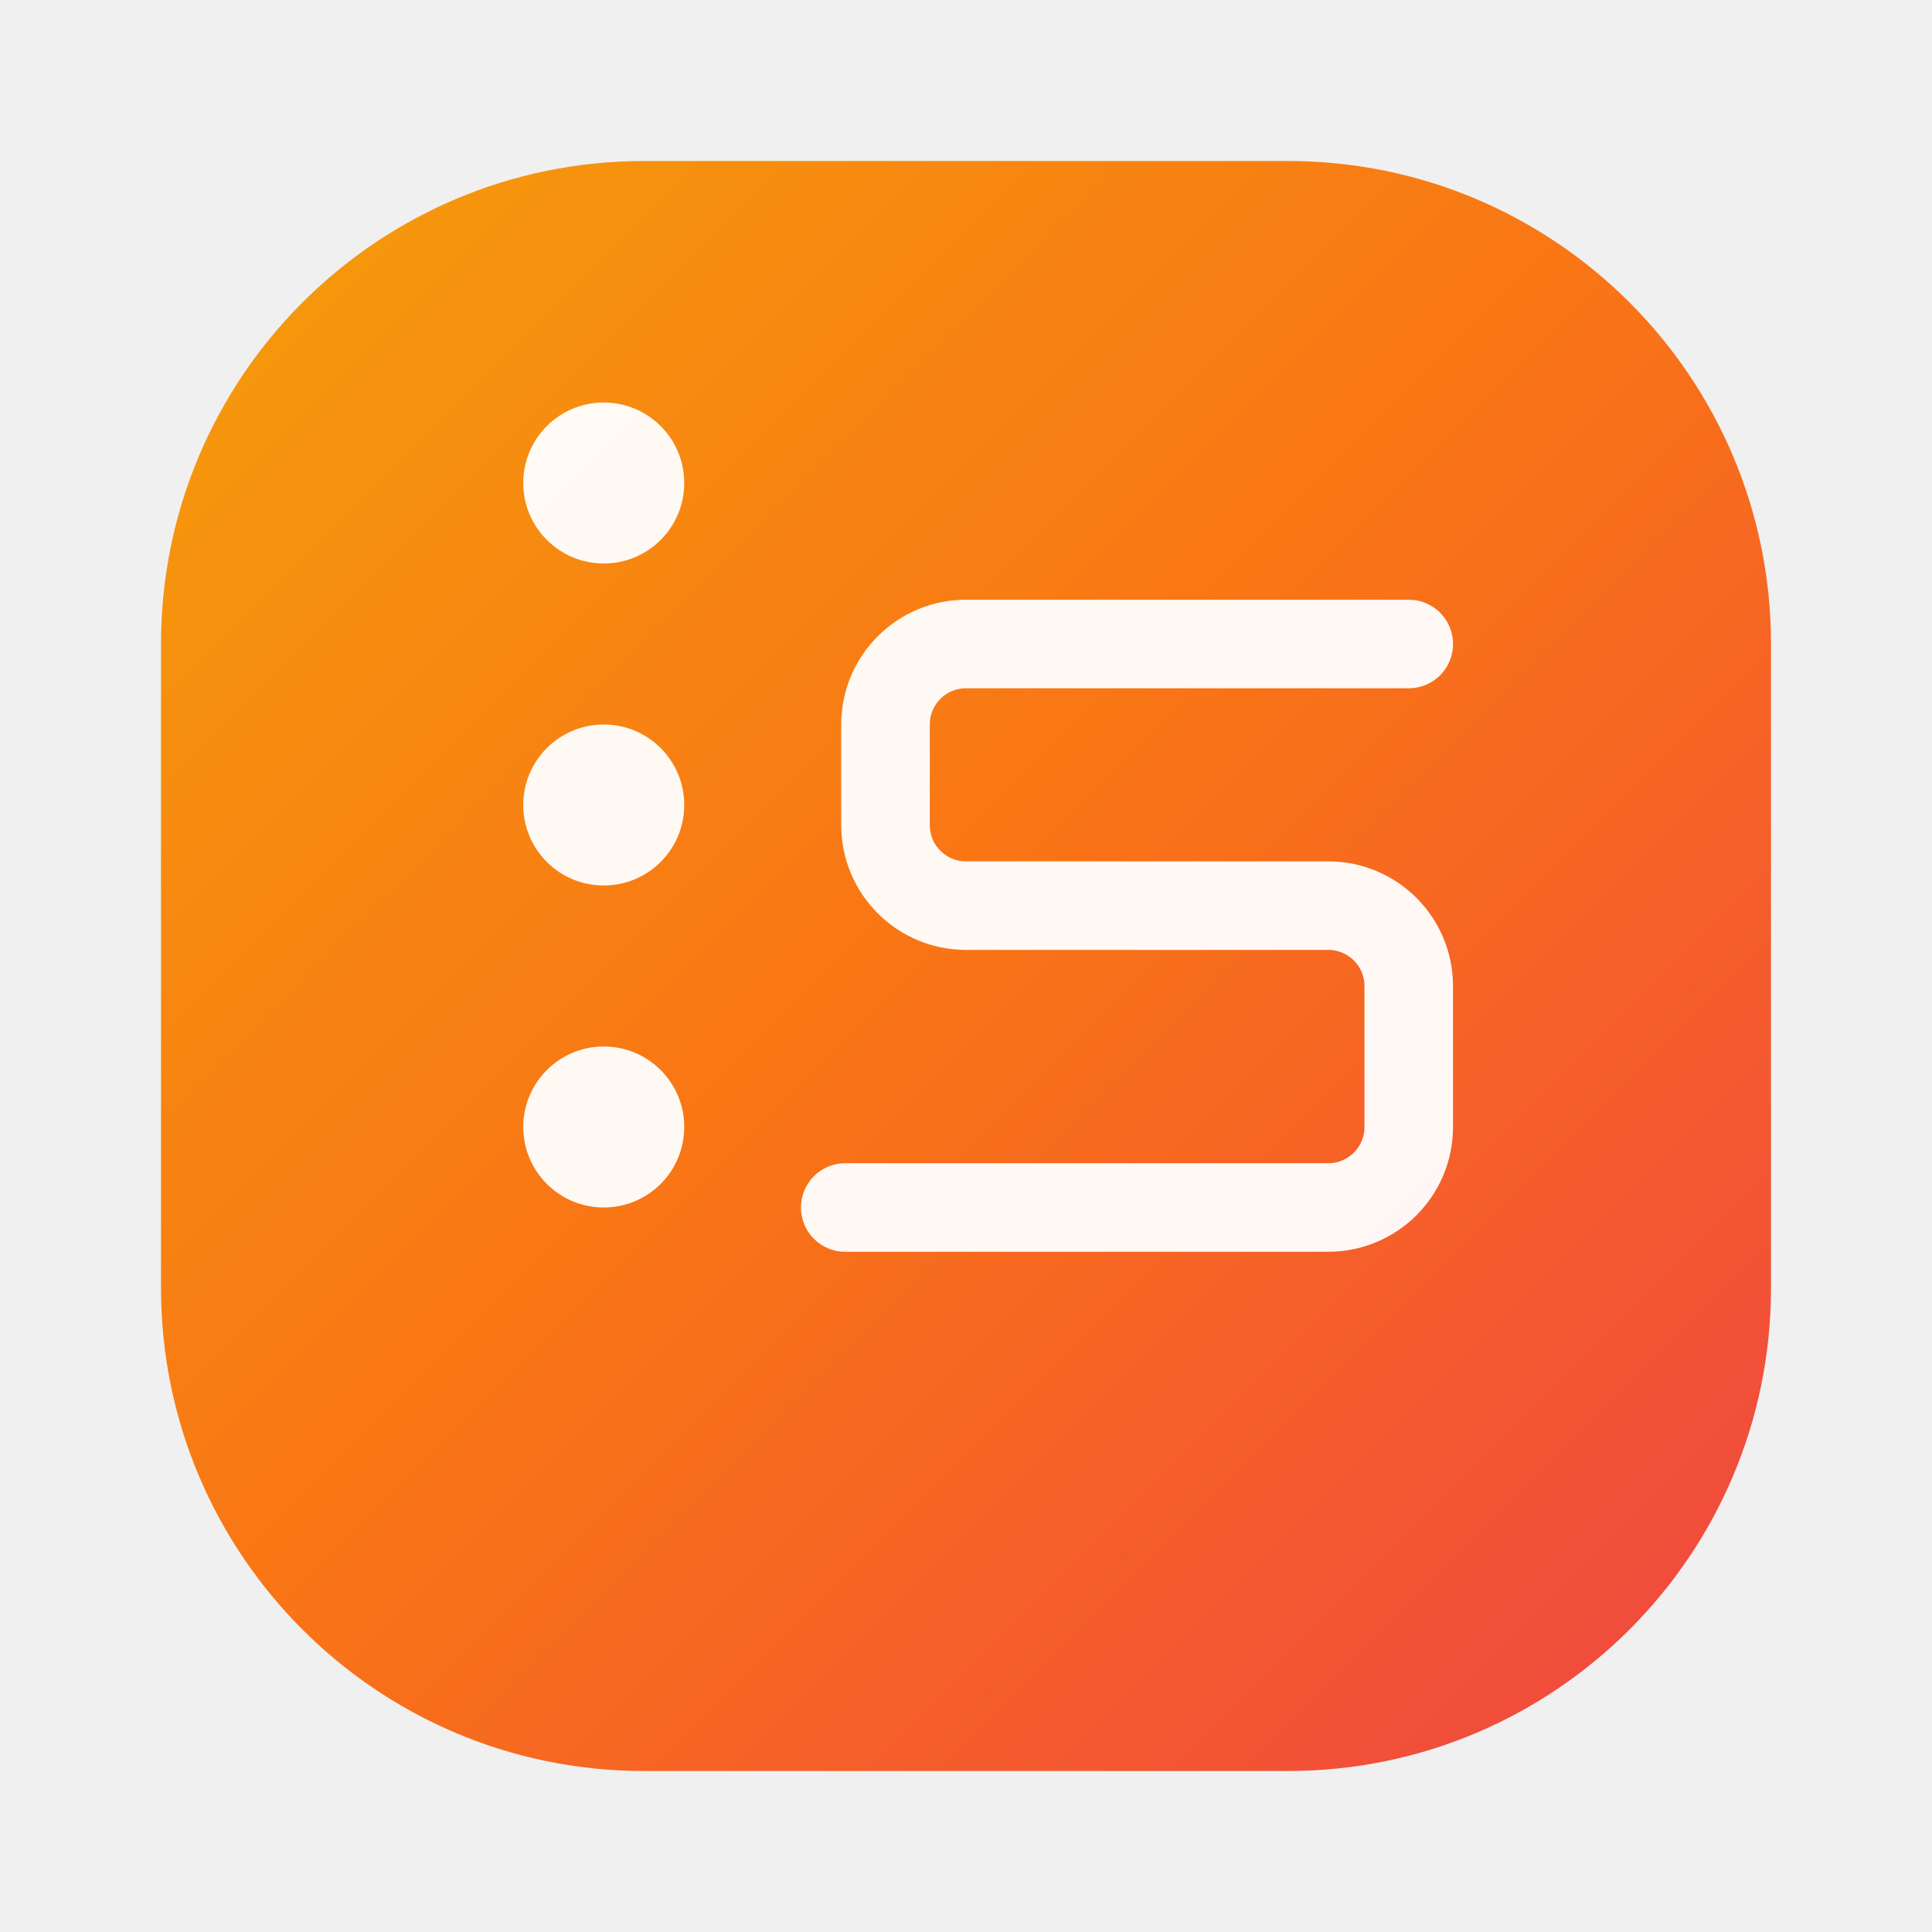
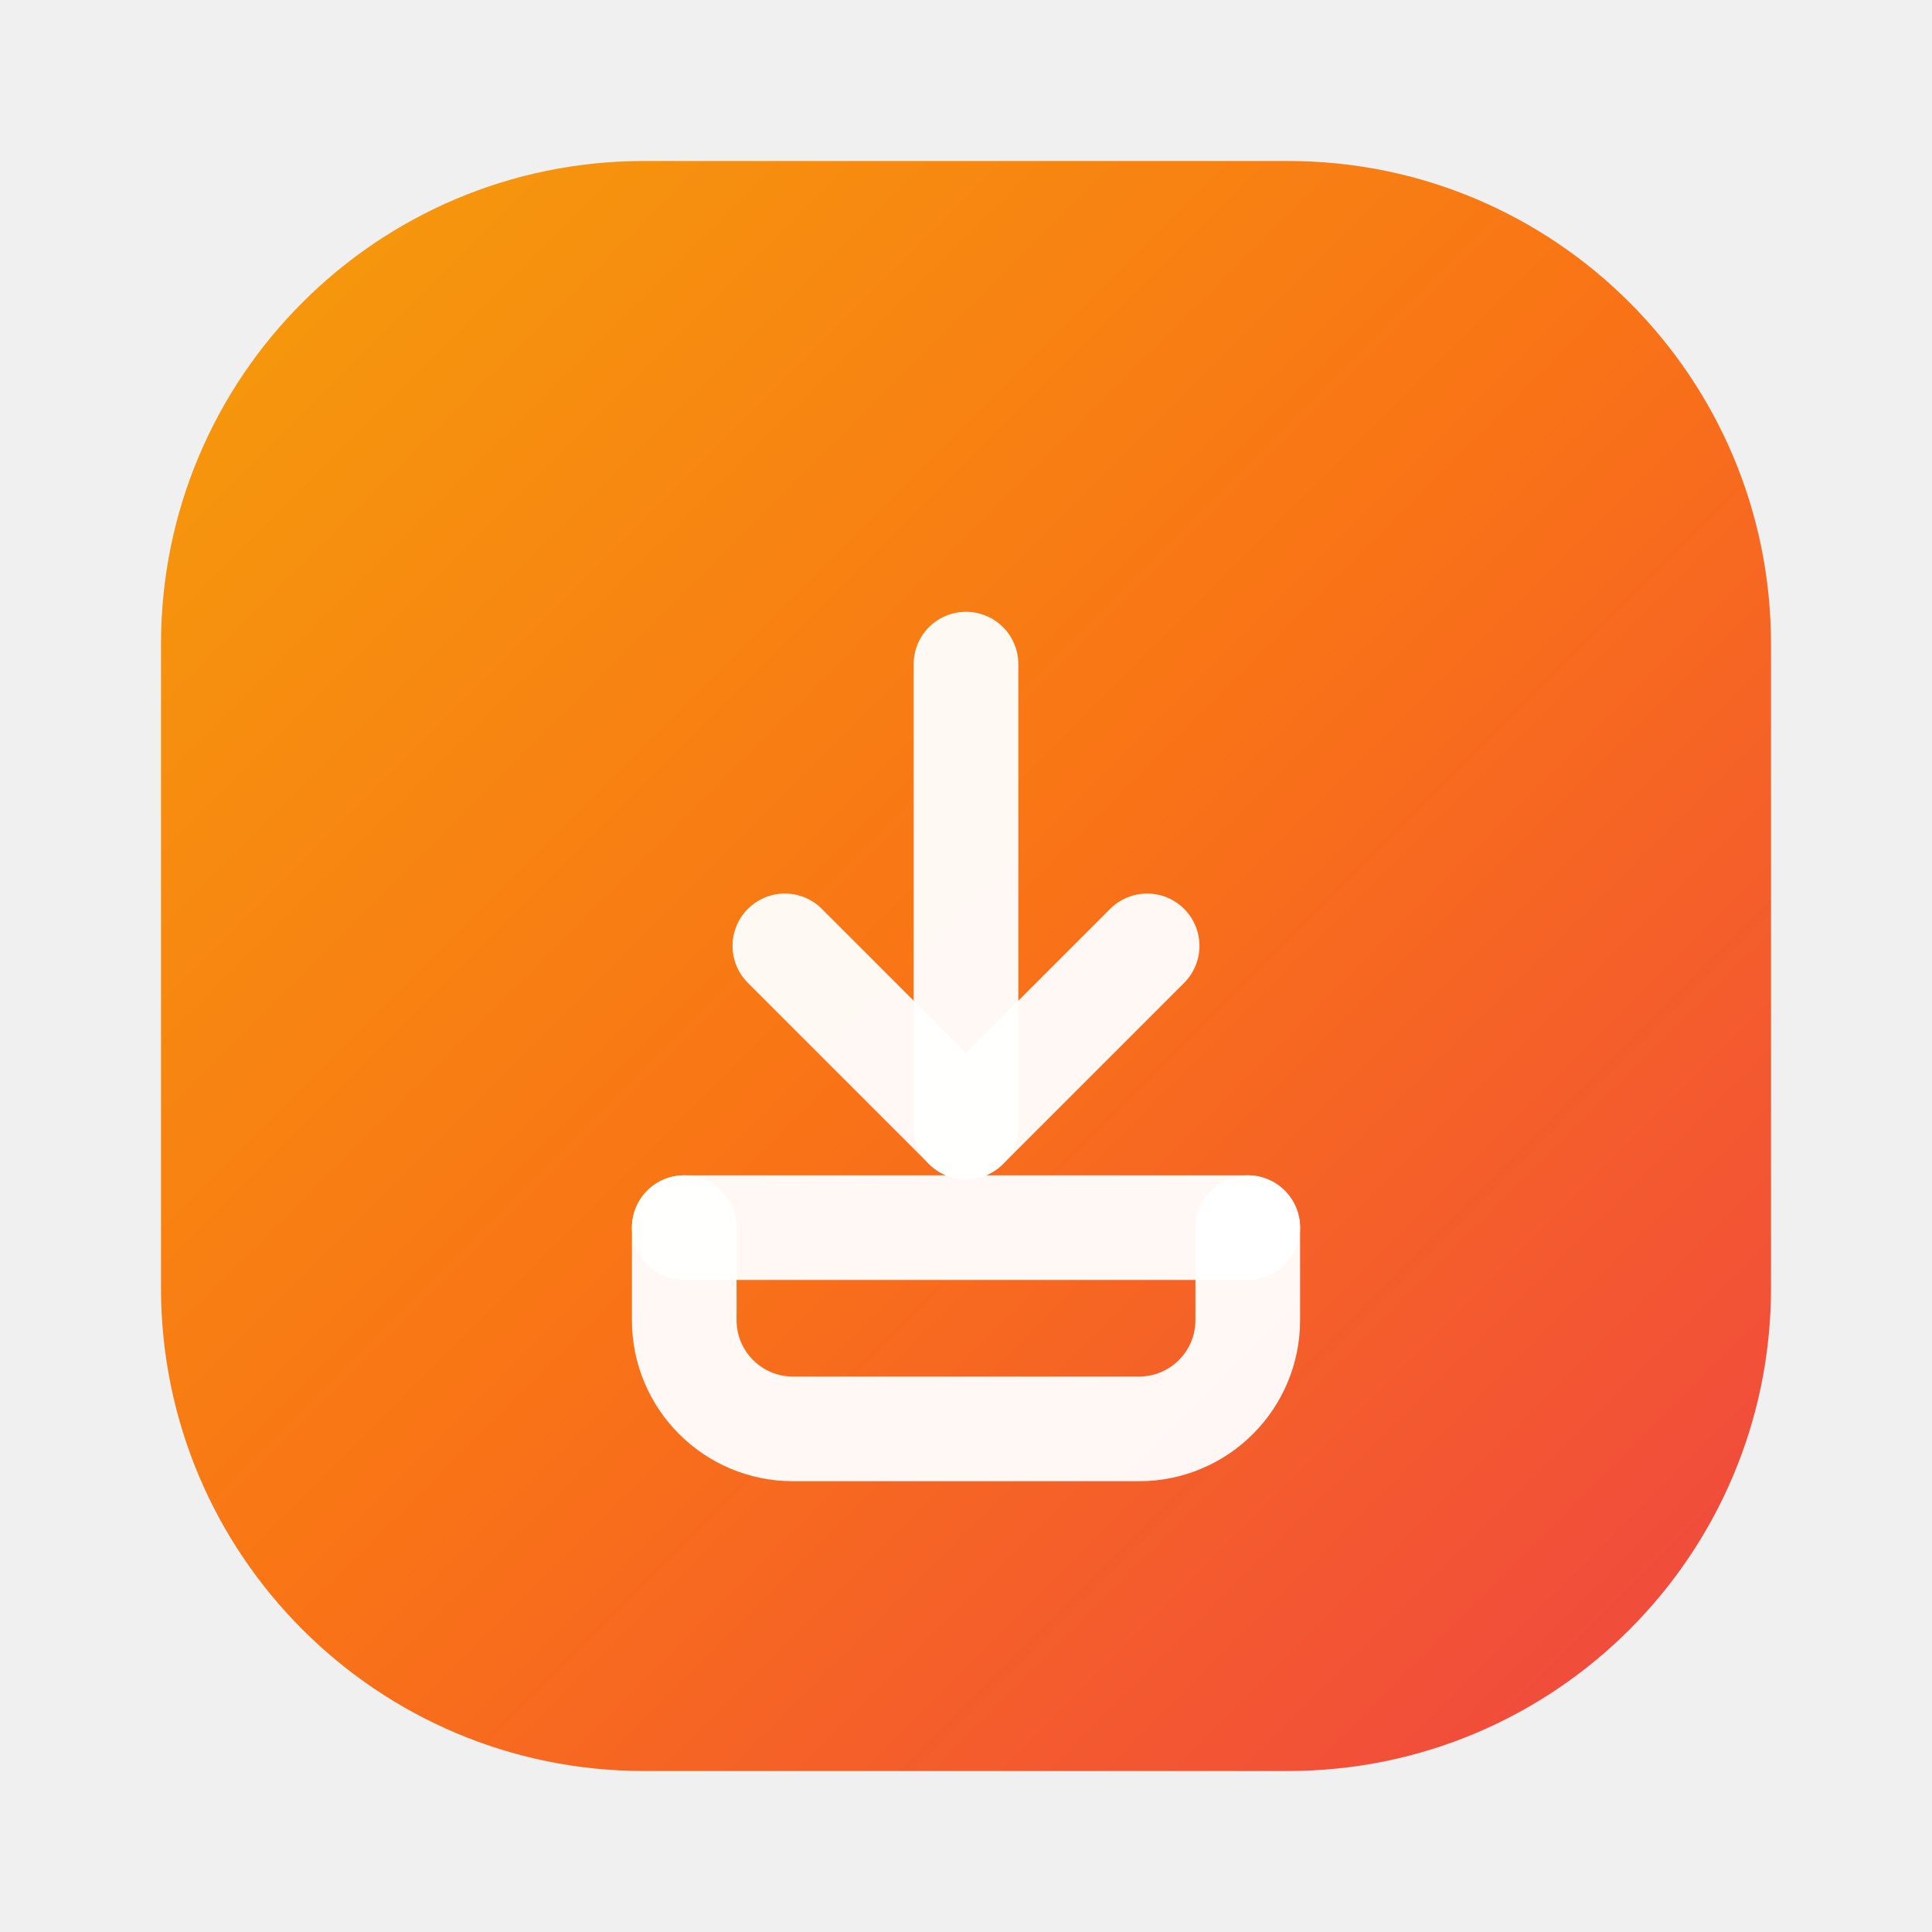
<svg xmlns="http://www.w3.org/2000/svg" viewBox="0 0 48 48">
  <defs>
    <linearGradient id="collect_grad" x1="4" x2="44" y1="4" y2="44" gradientUnits="userSpaceOnUse">
      <stop stop-color="#f59e0b" />
      <stop offset="0.5" stop-color="#f97316" />
      <stop offset="1" stop-color="#ef4444" />
    </linearGradient>
  </defs>
  <rect x="4" y="4" width="40" height="40" rx="12" fill="url(#collect_grad)" />
-   <path d="M15 30a2 2 0 1 1 0-4 2 2 0 0 1 0 4zm0-8a2 2 0 1 1 0-4 2 2 0 0 1 0 4zm0-8a2 2 0 1 1 0-4 2 2 0 0 1 0 4z" fill="#fff" fill-opacity="0.95" />
-   <path d="M21 30h12a2 2 0 0 0 2-2v-3.5a2 2 0 0 0-2-2H24a2 2 0 0 1-2-2V18a2 2 0 0 1 2-2h11" stroke="#fff" stroke-linecap="round" stroke-width="2.2" stroke-opacity="0.95" fill="none" />
+   <g fill="none" stroke="#fff" stroke-linecap="round" stroke-linejoin="round" stroke-opacity="0.95" stroke-width="2.6">
+     <path d="M24 16.5v11.5" />
+     <path d="M19.5 23.5L24 28l4.5-4.5" />
+     <path d="M17 30.5v2.3a2.7 2.7 0 0 0 2.7 2.7h8.6A2.7 2.7 0 0 0 31 32.8v-2.3" />
+     <path d="M17 30.5h14" />
+   </g>
</svg>
